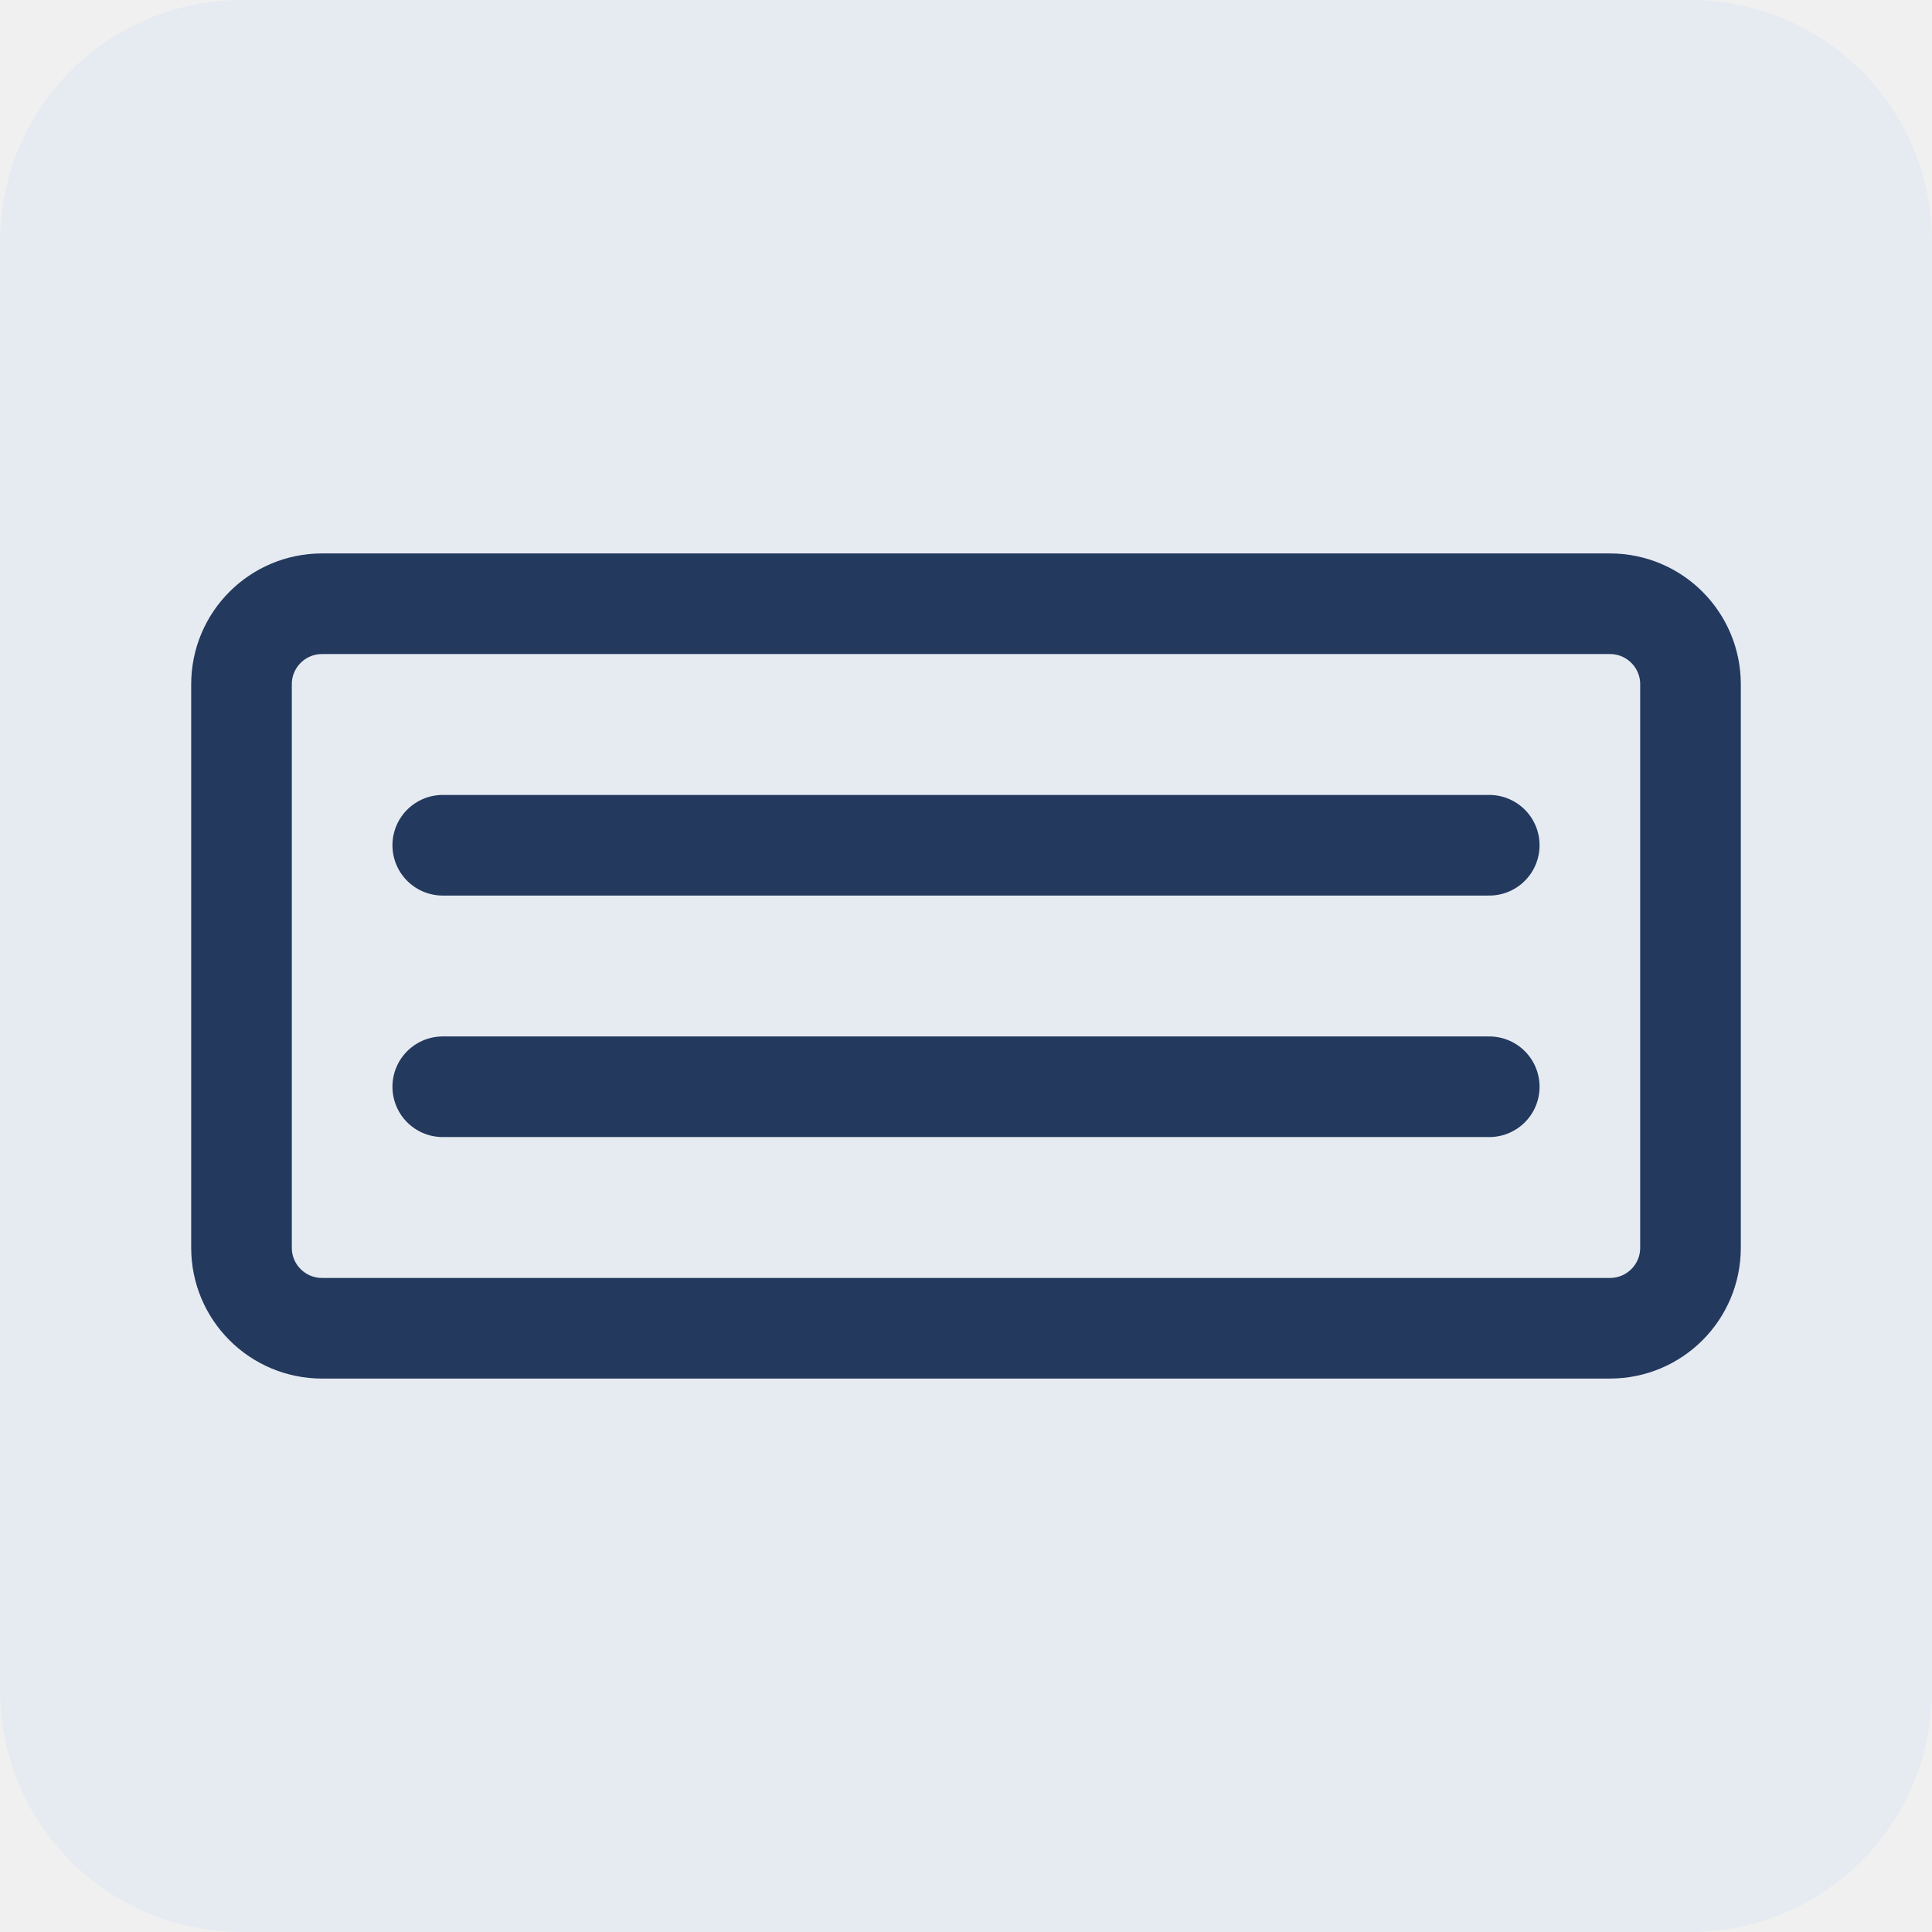
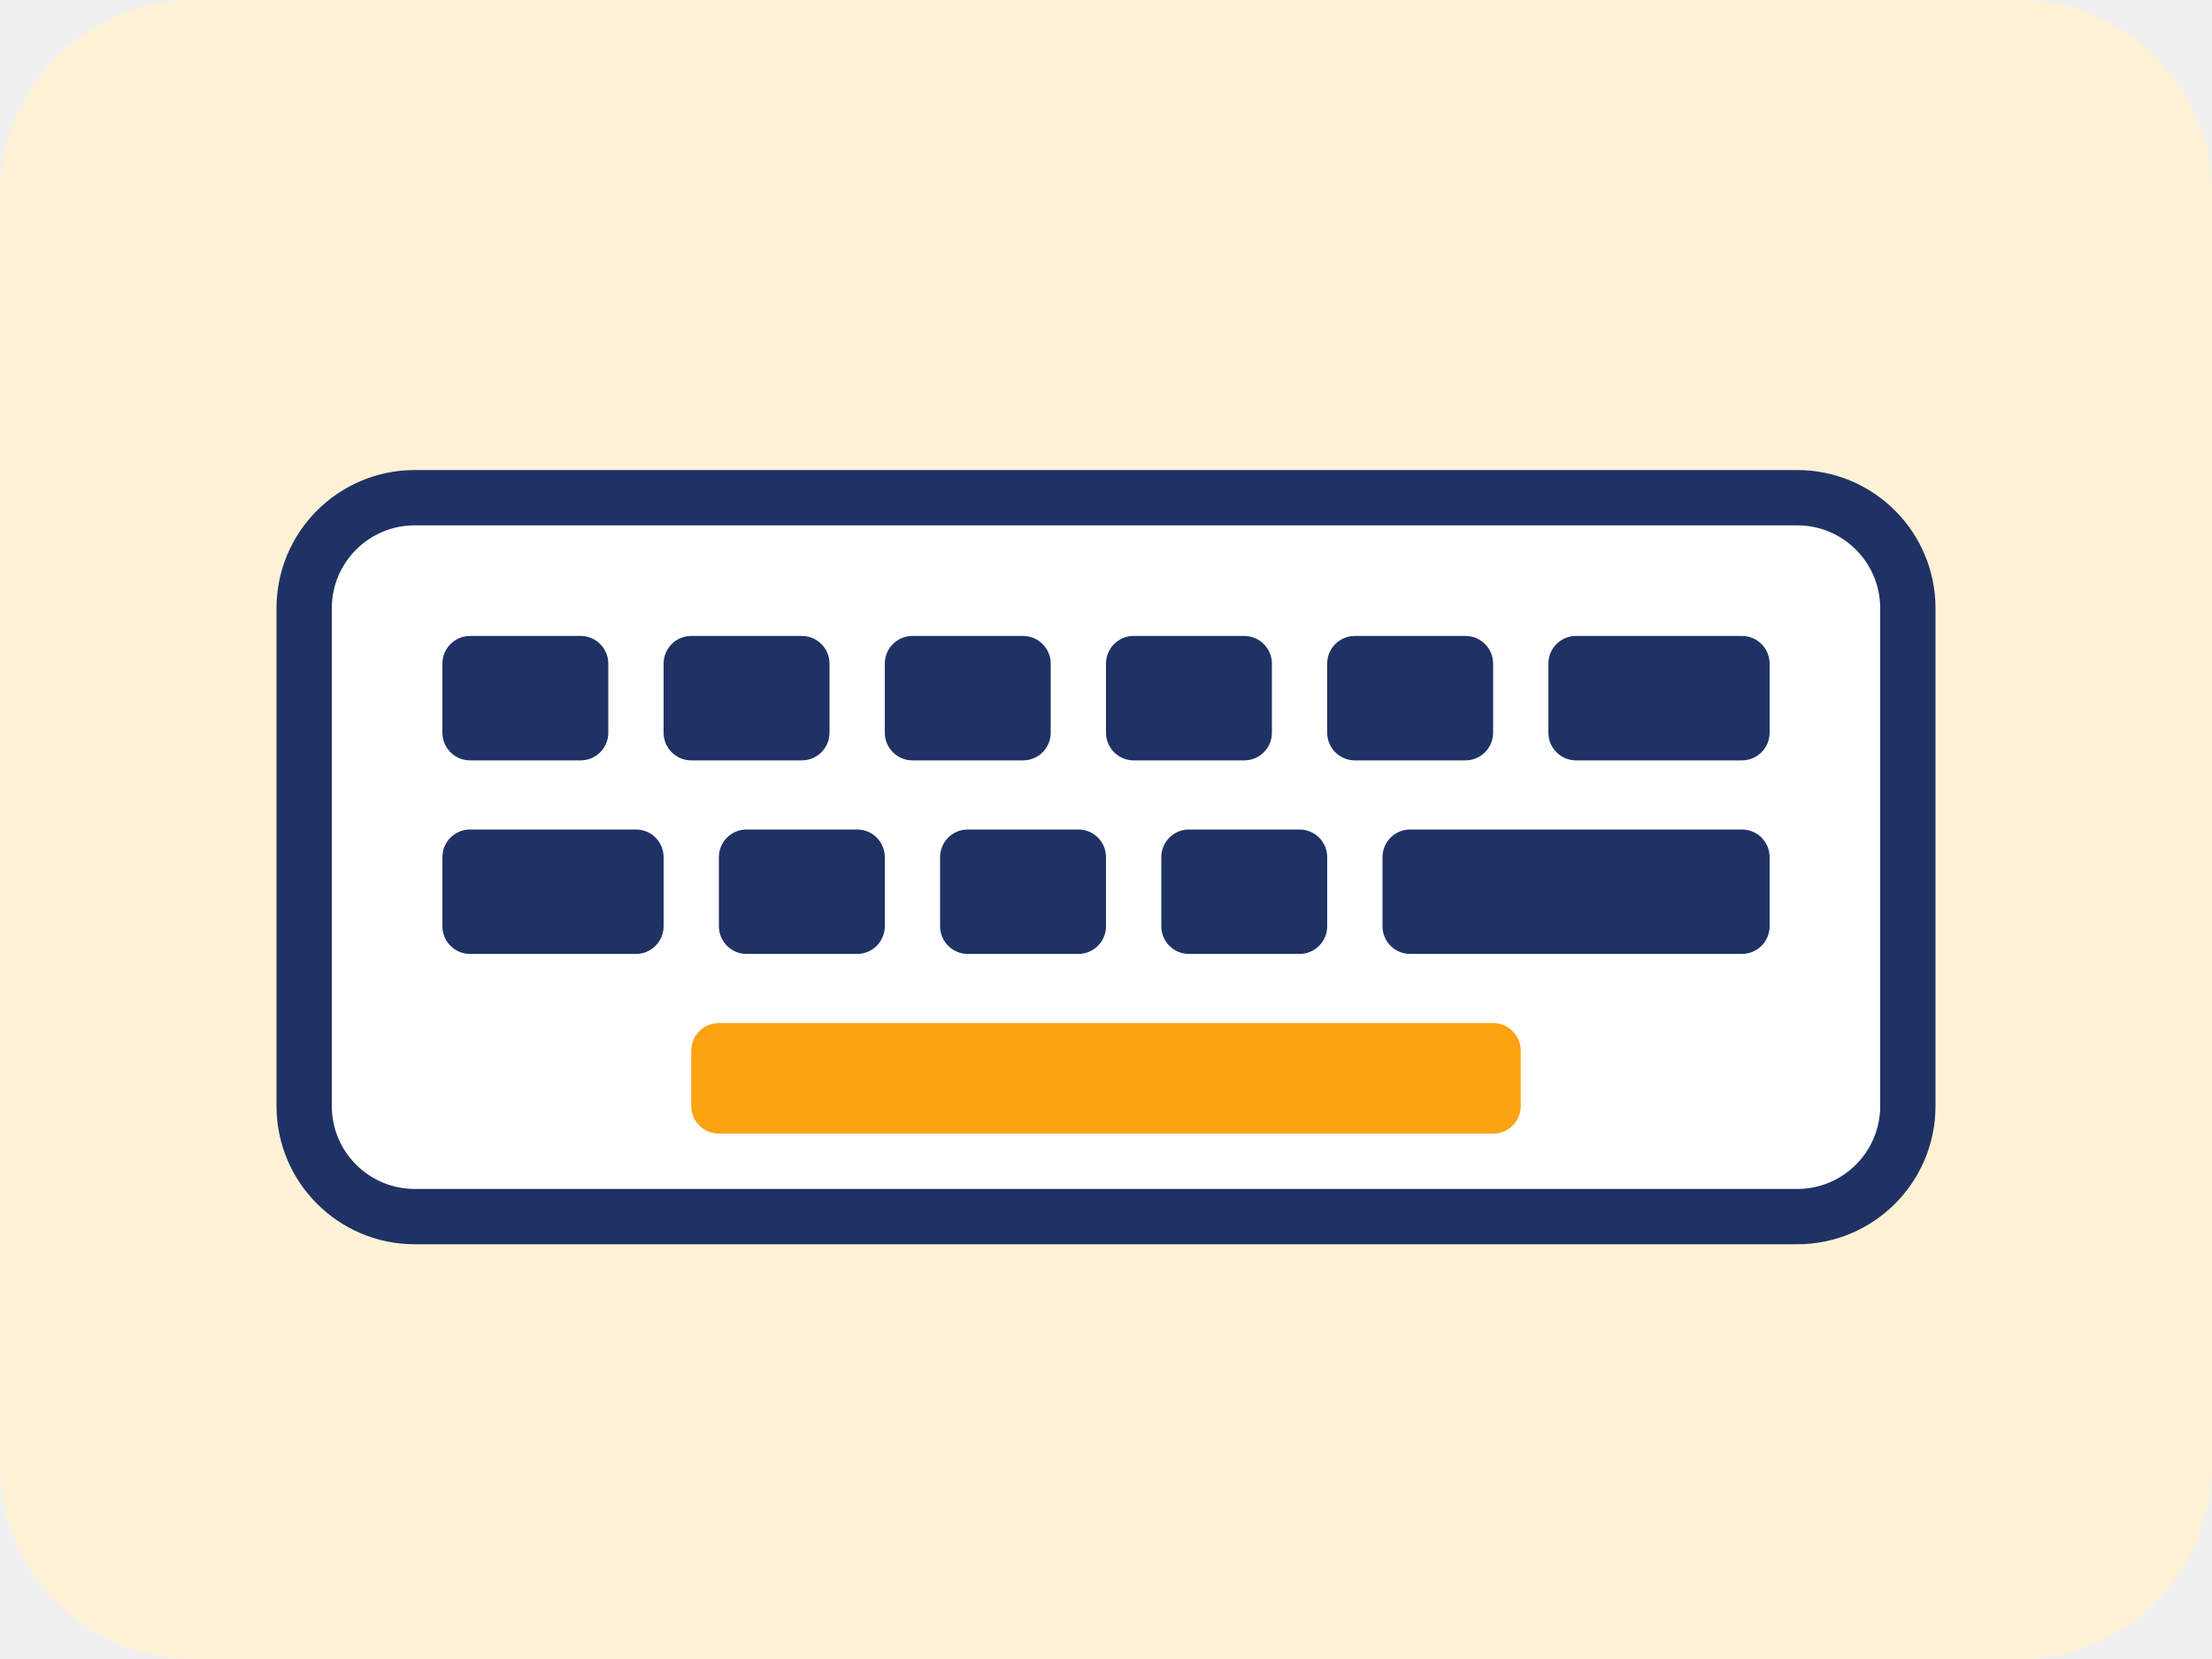
- <svg xmlns="http://www.w3.org/2000/svg" viewBox="0 0 48 48" width="48" height="48">
-   <rect width="48" height="48" rx="6" fill="#e6ebf2" />
-   <g fill="none" stroke="#23395d" stroke-width="2.5" stroke-linecap="round" stroke-linejoin="round">
-     <rect x="6" y="15" width="36" height="18" rx="2" />
-     <line x1="11" y1="21" x2="37" y2="21" />
-     <line x1="11" y1="27" x2="37" y2="27" />
+ <svg xmlns="http://www.w3.org/2000/svg" viewBox="0 0 160 120" width="160" height="120">
+   <rect width="160" height="120" rx="14" fill="#fff1d6" />
+   <rect x="22" y="36" width="116" height="52" rx="8" fill="#ffffff" stroke="#1f3264" stroke-width="4" />
+   <g fill="#1f3264">
+     <rect x="32" y="46" width="12" height="9" rx="2" />
+     <rect x="48" y="46" width="12" height="9" rx="2" />
+     <rect x="64" y="46" width="12" height="9" rx="2" />
+     <rect x="80" y="46" width="12" height="9" rx="2" />
+     <rect x="96" y="46" width="12" height="9" rx="2" />
+     <rect x="112" y="46" width="16" height="9" rx="2" />
+     <rect x="32" y="60" width="16" height="9" rx="2" />
+     <rect x="52" y="60" width="12" height="9" rx="2" />
+     <rect x="68" y="60" width="12" height="9" rx="2" />
+     <rect x="84" y="60" width="12" height="9" rx="2" />
+     <rect x="100" y="60" width="28" height="9" rx="2" />
  </g>
+   <rect x="50" y="74" width="60" height="8" rx="2" fill="#fca311" />
</svg>
